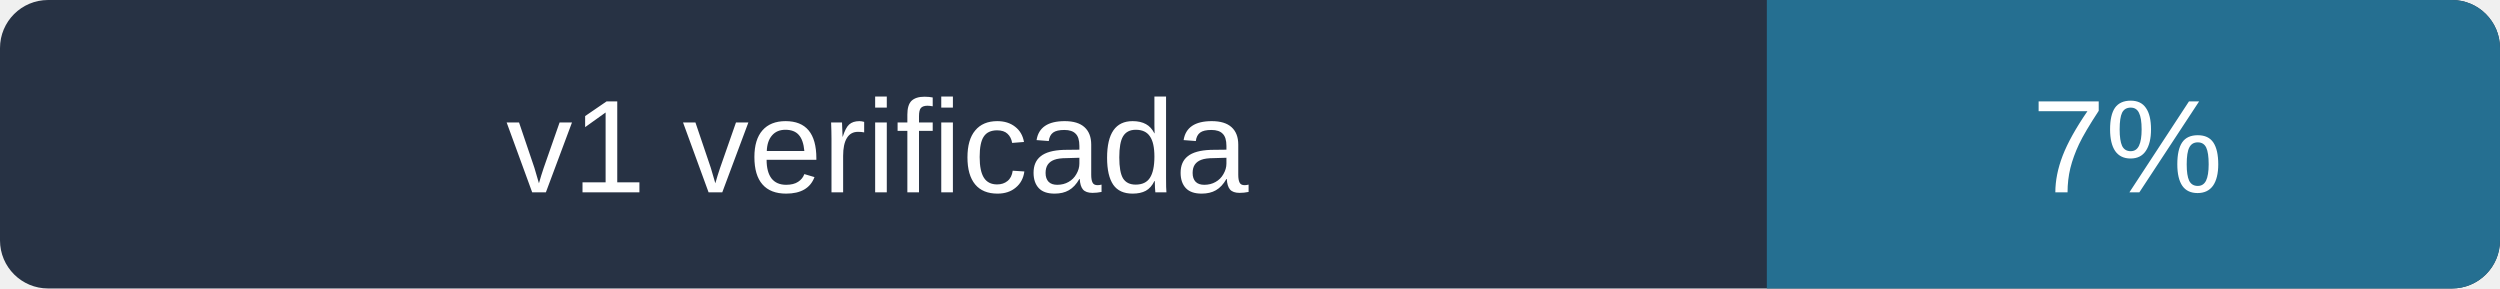
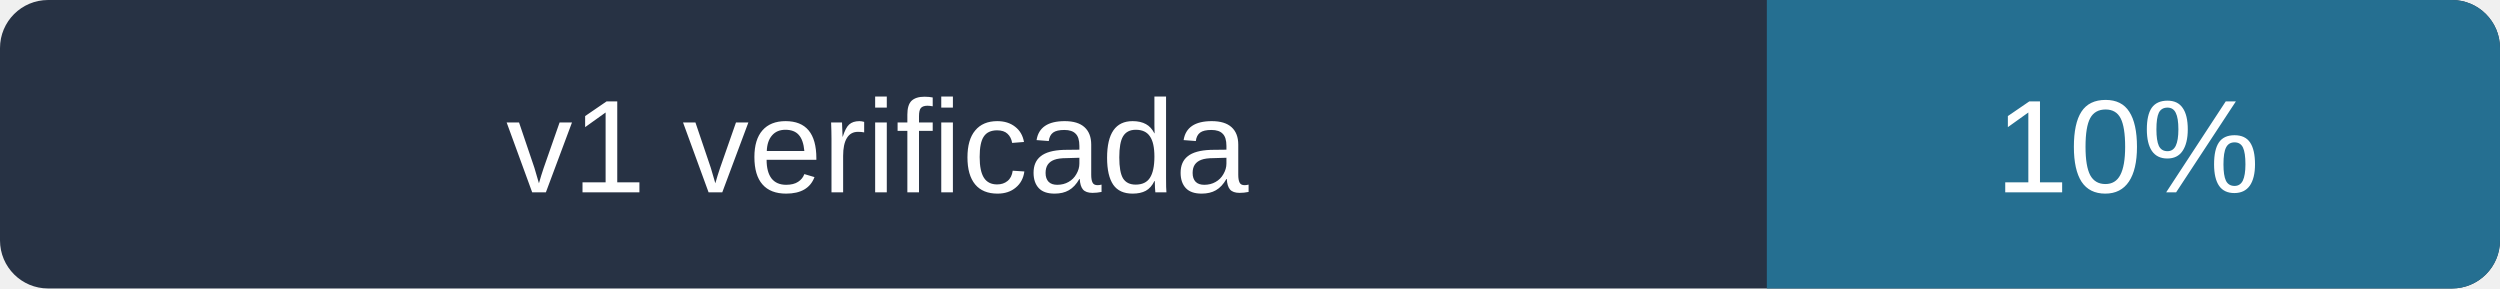
- <svg xmlns="http://www.w3.org/2000/svg" width="208" height="24" role="img" aria-label="v1 verificada: 7%">
+ <svg xmlns="http://www.w3.org/2000/svg" width="208" height="24" role="img" aria-label="v1 verificada: 10%">
  <rect width="208" height="24" rx="4" fill="#273244" />
  <path d="M147 0h57a4 4 0 0 1 4 4v16a4 4 0 0 1-4 4h-57z" fill="#256f91" />
  <g fill="#fff" font-family="Verdana,Arial,sans-serif" font-size="11" text-anchor="middle">
    <text x="73" y="16">v1 verificada</text>
-     <text x="177" y="16">7%</text>
+     <text x="177" y="16">10%</text>
  </g>
</svg>
